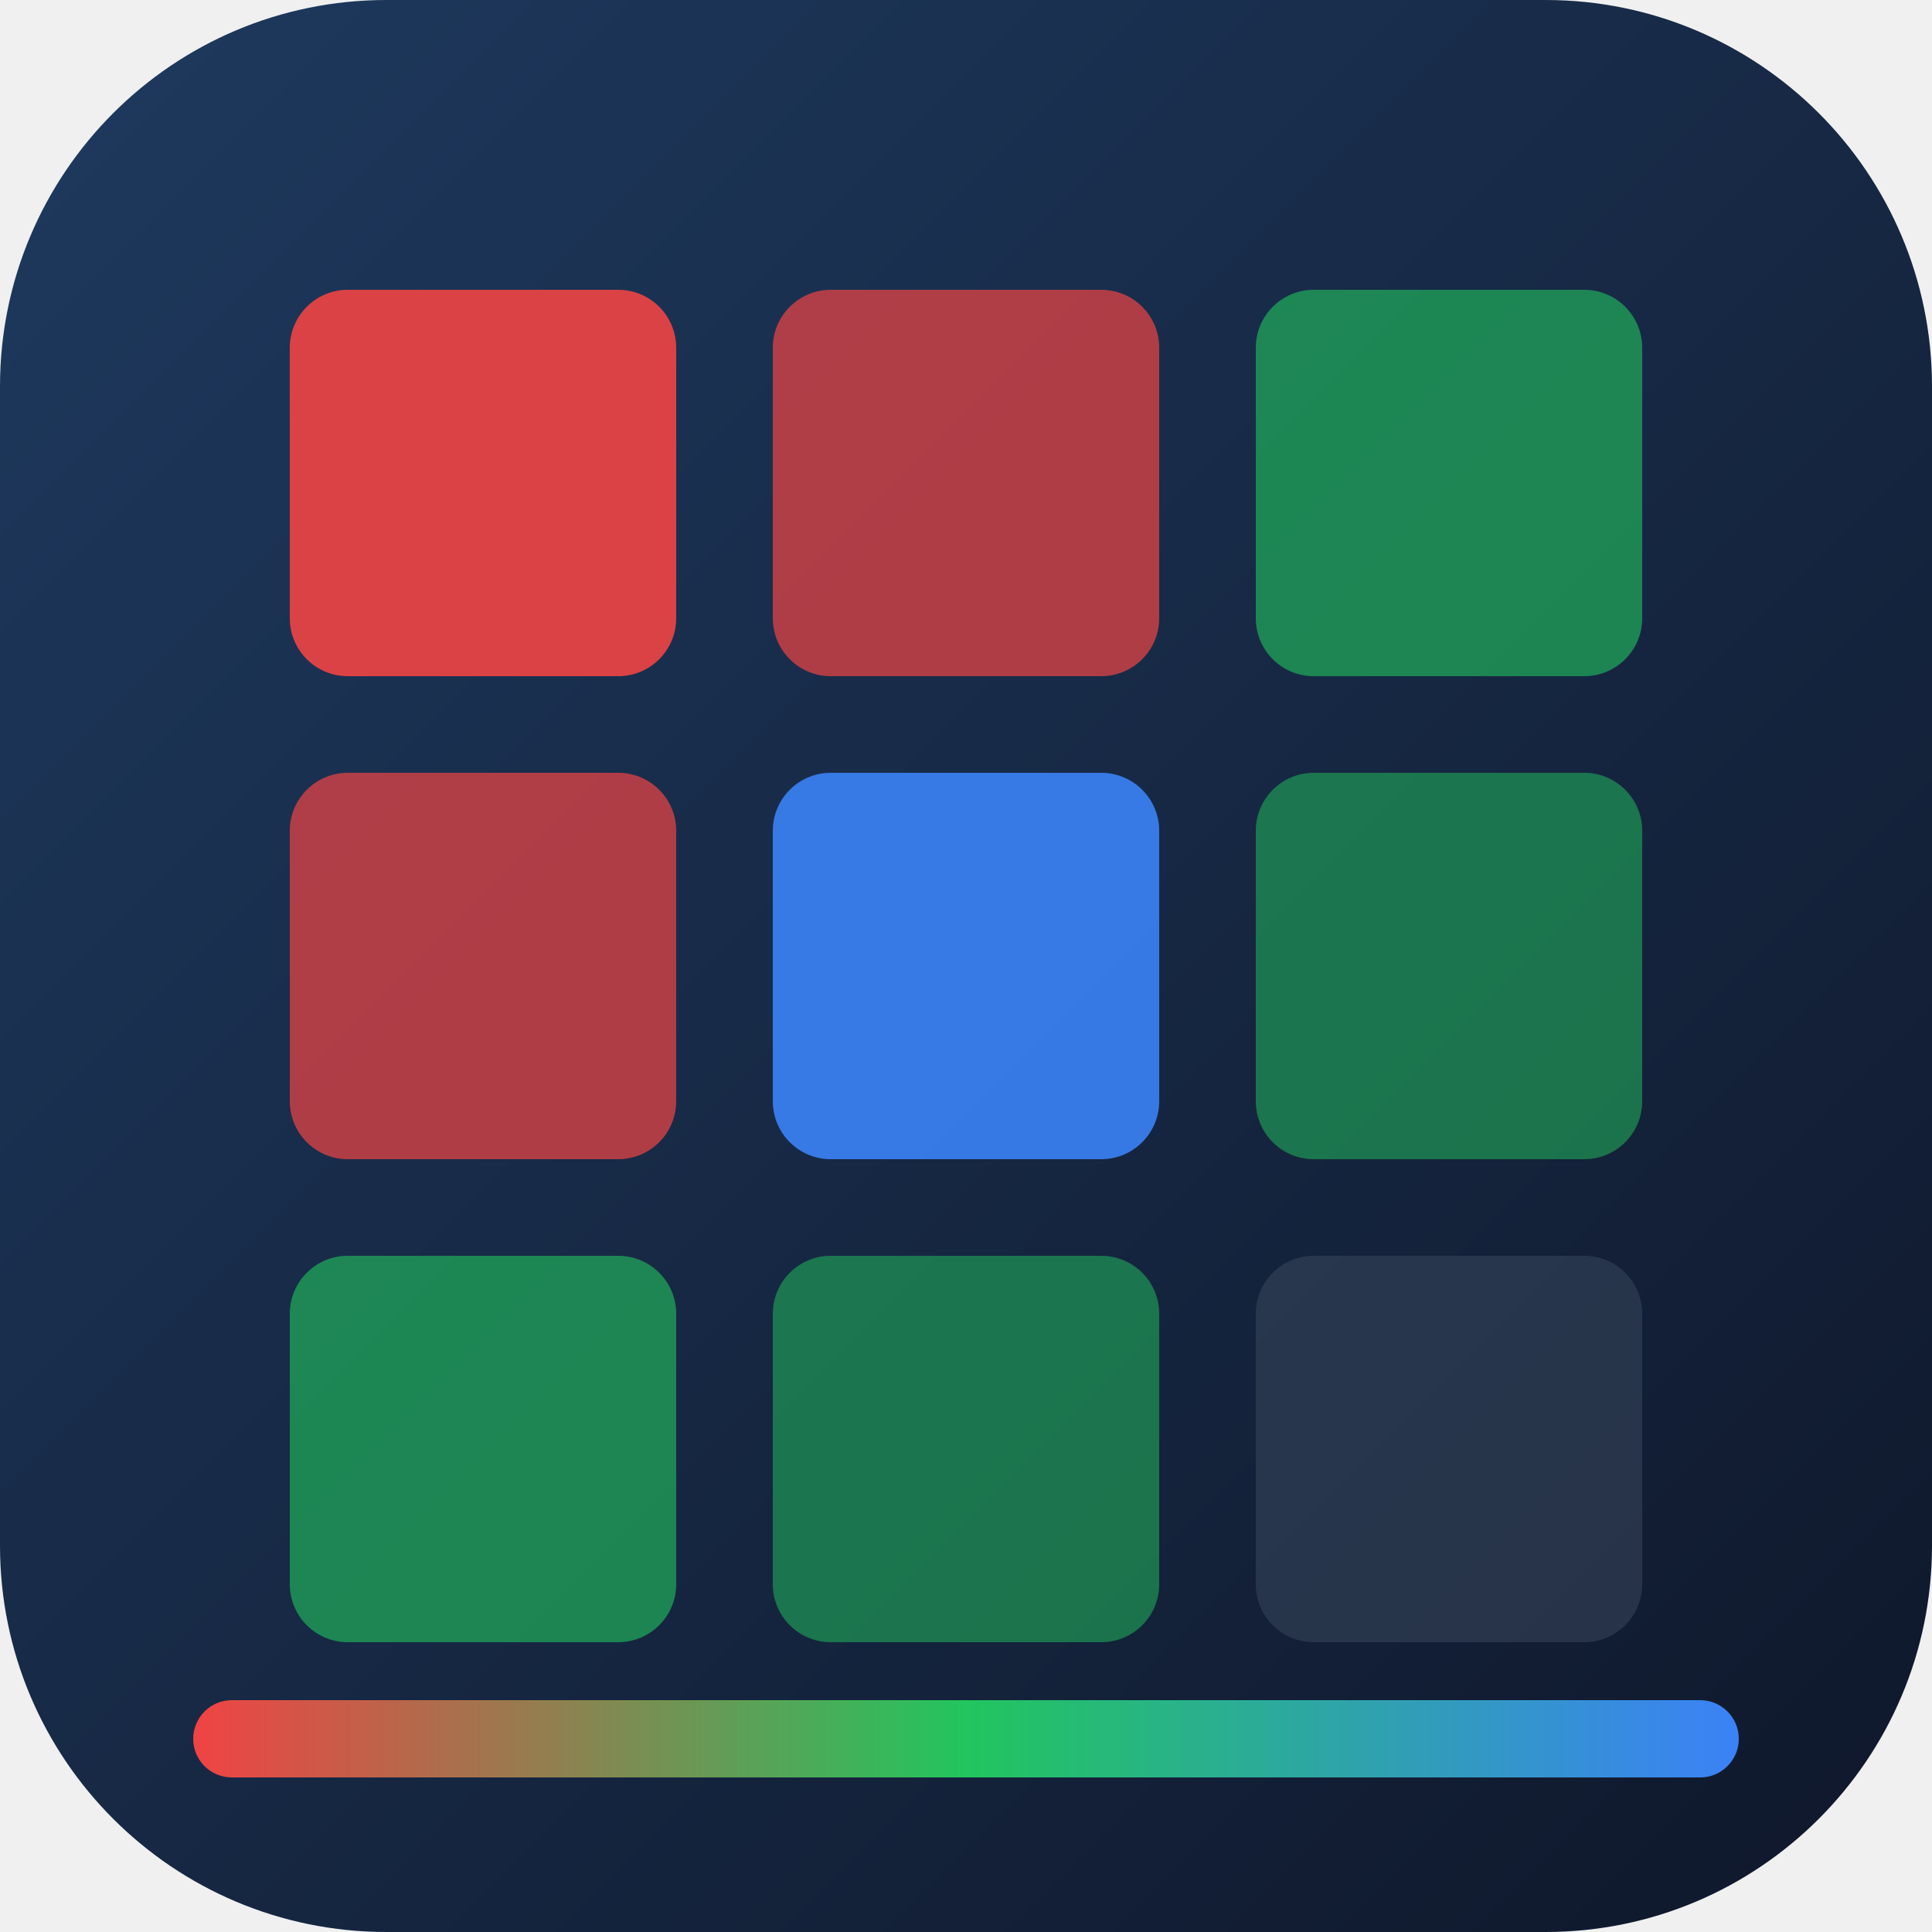
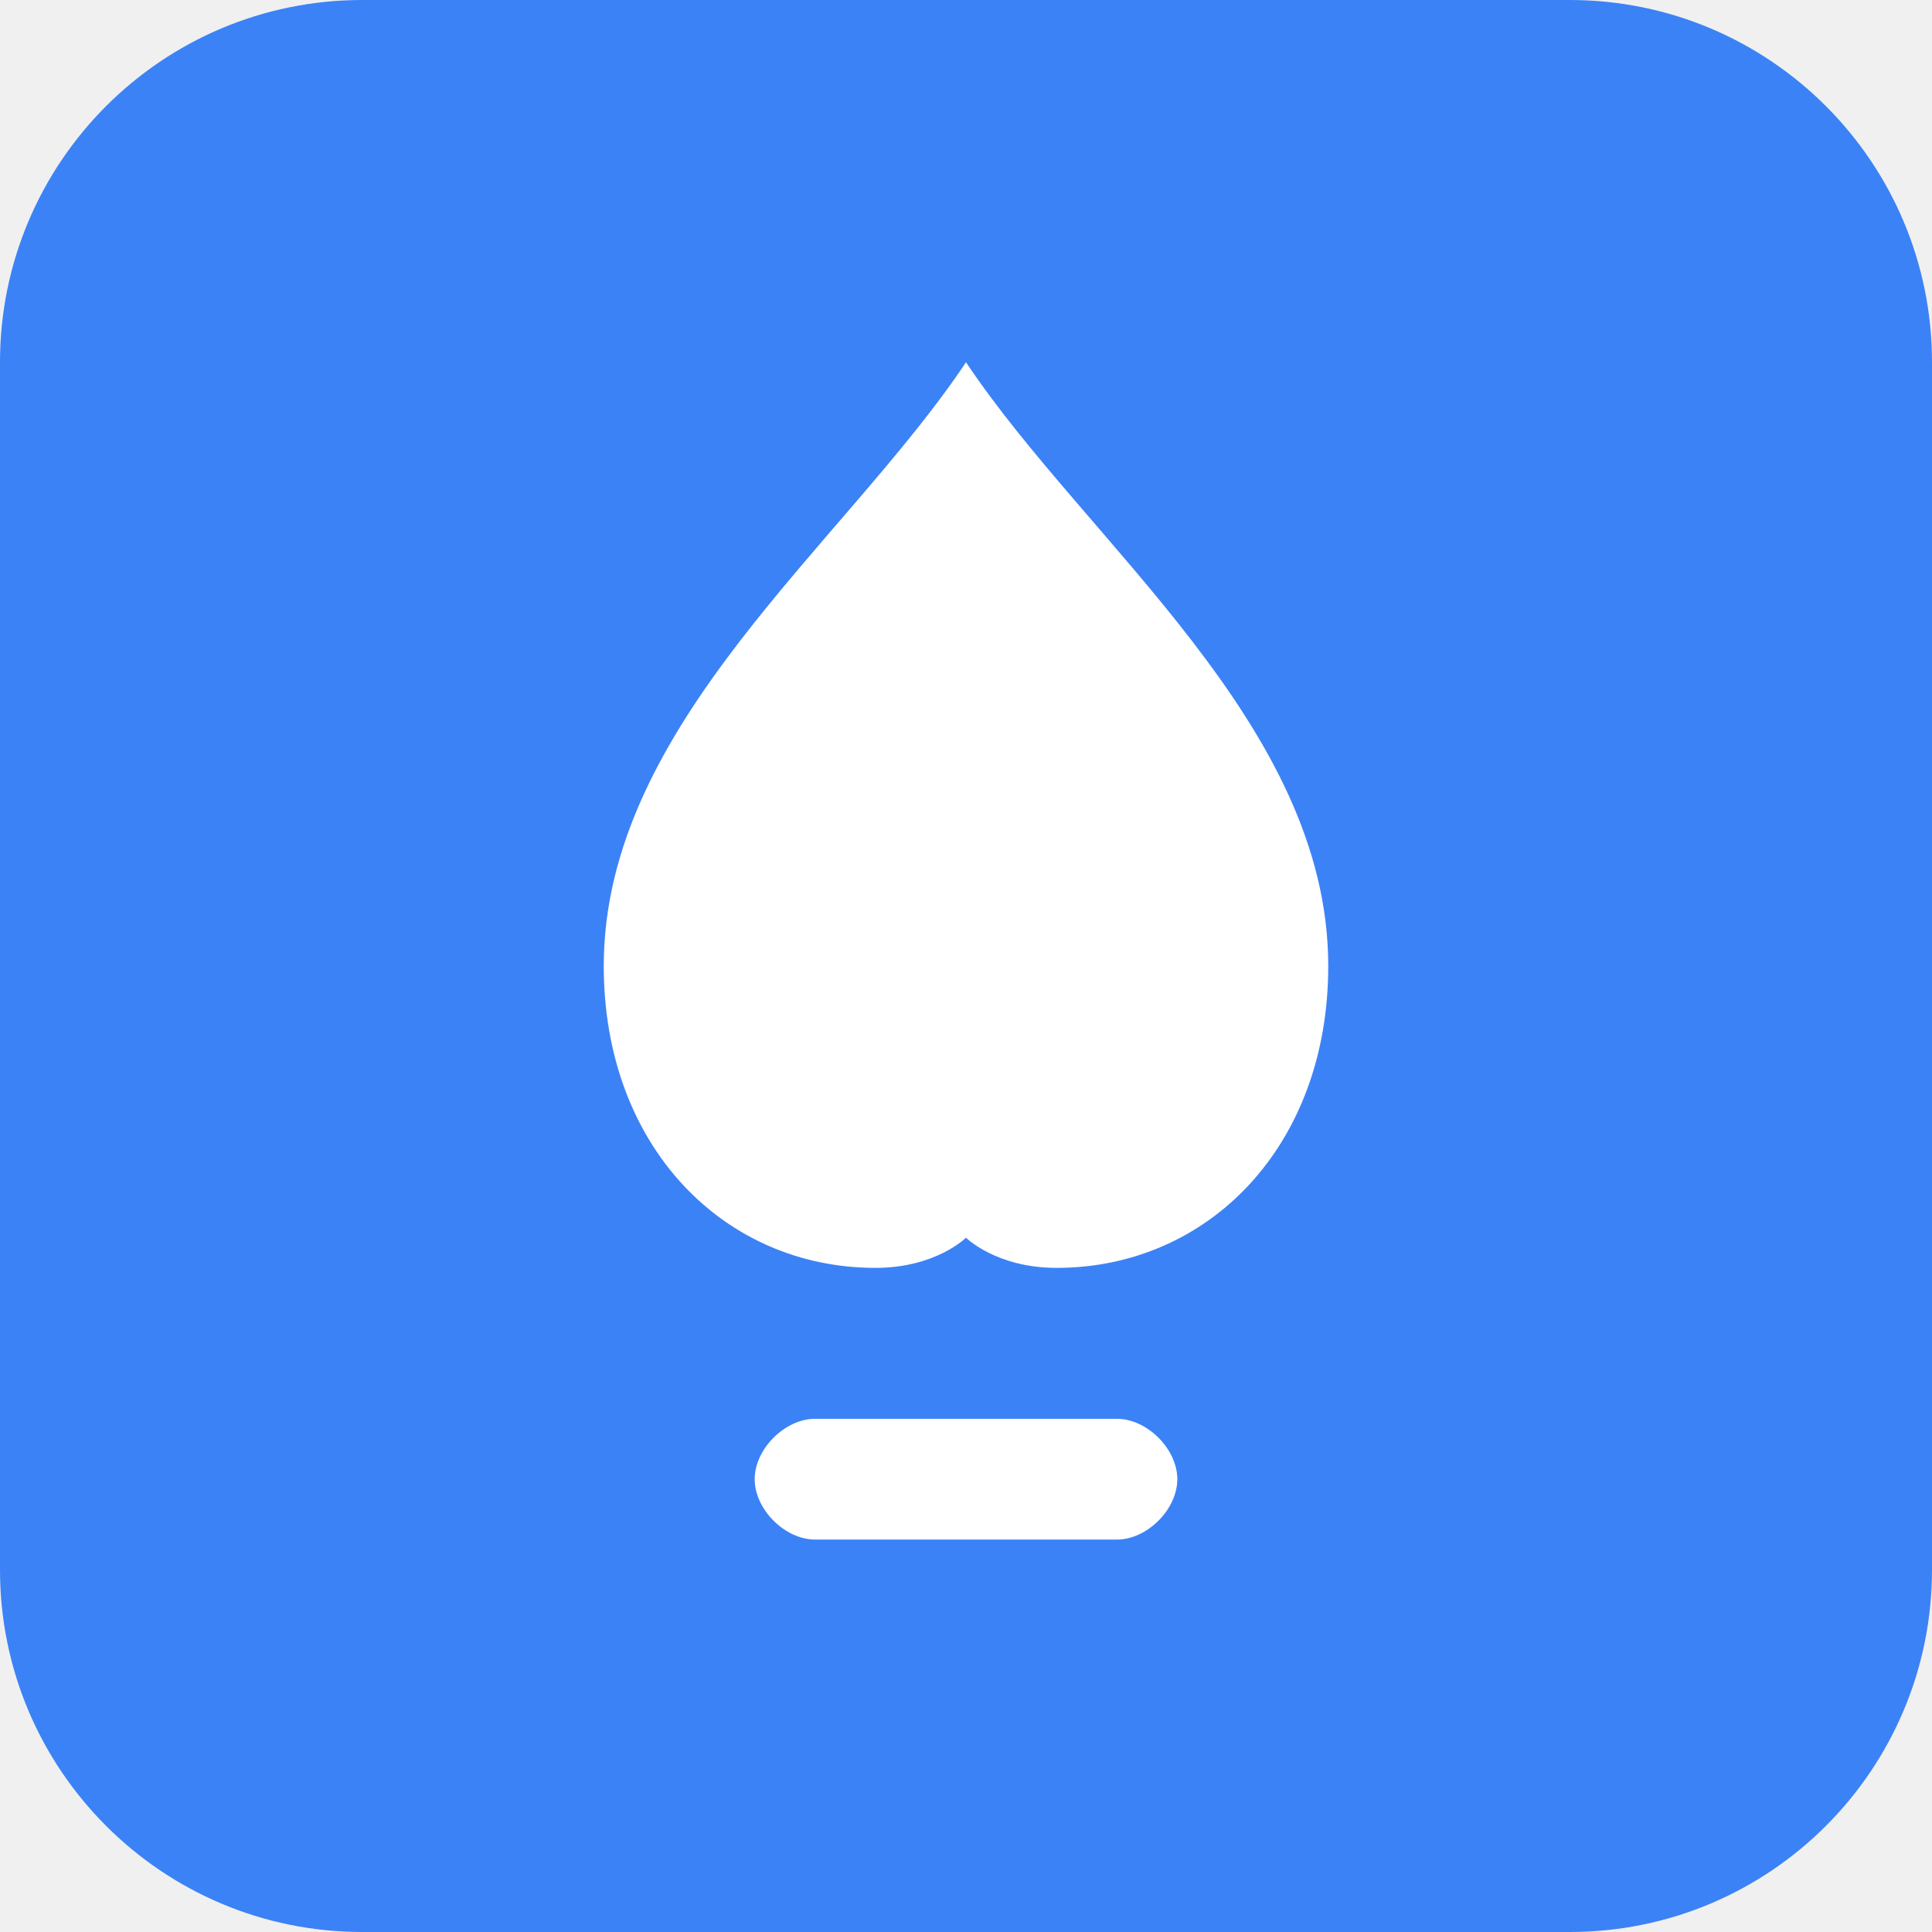
- <svg xmlns="http://www.w3.org/2000/svg" viewBox="0 0 100 100">
-   <defs>
-     <linearGradient id="bg" x1="0%" y1="0%" x2="100%" y2="100%">
-       <stop offset="0%" style="stop-color:#1e3a5f" />
-       <stop offset="100%" style="stop-color:#0f172a" />
-     </linearGradient>
-     <linearGradient id="accent" x1="0%" y1="0%" x2="100%" y2="0%">
-       <stop offset="0%" style="stop-color:#ef4444" />
-       <stop offset="50%" style="stop-color:#22c55e" />
-       <stop offset="100%" style="stop-color:#3b82f6" />
-     </linearGradient>
-   </defs>
-   <rect width="100" height="100" rx="20" fill="url(#bg)" />
-   <g transform="translate(15, 15)">
-     <rect x="0" y="0" width="20" height="20" rx="3" fill="#ef4444" opacity="0.9" />
-     <rect x="25" y="0" width="20" height="20" rx="3" fill="#ef4444" opacity="0.7" />
-     <rect x="50" y="0" width="20" height="20" rx="3" fill="#22c55e" opacity="0.6" />
-     <rect x="0" y="25" width="20" height="20" rx="3" fill="#ef4444" opacity="0.7" />
-     <rect x="25" y="25" width="20" height="20" rx="3" fill="#3b82f6" opacity="0.9" />
-     <rect x="50" y="25" width="20" height="20" rx="3" fill="#22c55e" opacity="0.5" />
-     <rect x="0" y="50" width="20" height="20" rx="3" fill="#22c55e" opacity="0.6" />
-     <rect x="25" y="50" width="20" height="20" rx="3" fill="#22c55e" opacity="0.5" />
-     <rect x="50" y="50" width="20" height="20" rx="3" fill="#475569" opacity="0.4" />
-   </g>
-   <rect x="10" y="88" width="80" height="4" rx="2" fill="url(#accent)" />
+ <svg xmlns="http://www.w3.org/2000/svg" viewBox="0 0 512 512">
+   <rect width="512" height="512" rx="96" fill="#3B82F6" />
+   <path d="M256 96c-32 48-96 96-96 160 0 48 32 80 72 80 16 0 24-8 24-8v48h-40c-8 0-16 8-16 16s8 16 16 16h80c8 0 16-8 16-16s-8-16-16-16h-40v-48s8 8 24 8c40 0 72-32 72-80 0-64-64-112-96-160z" fill="white" />
</svg>
